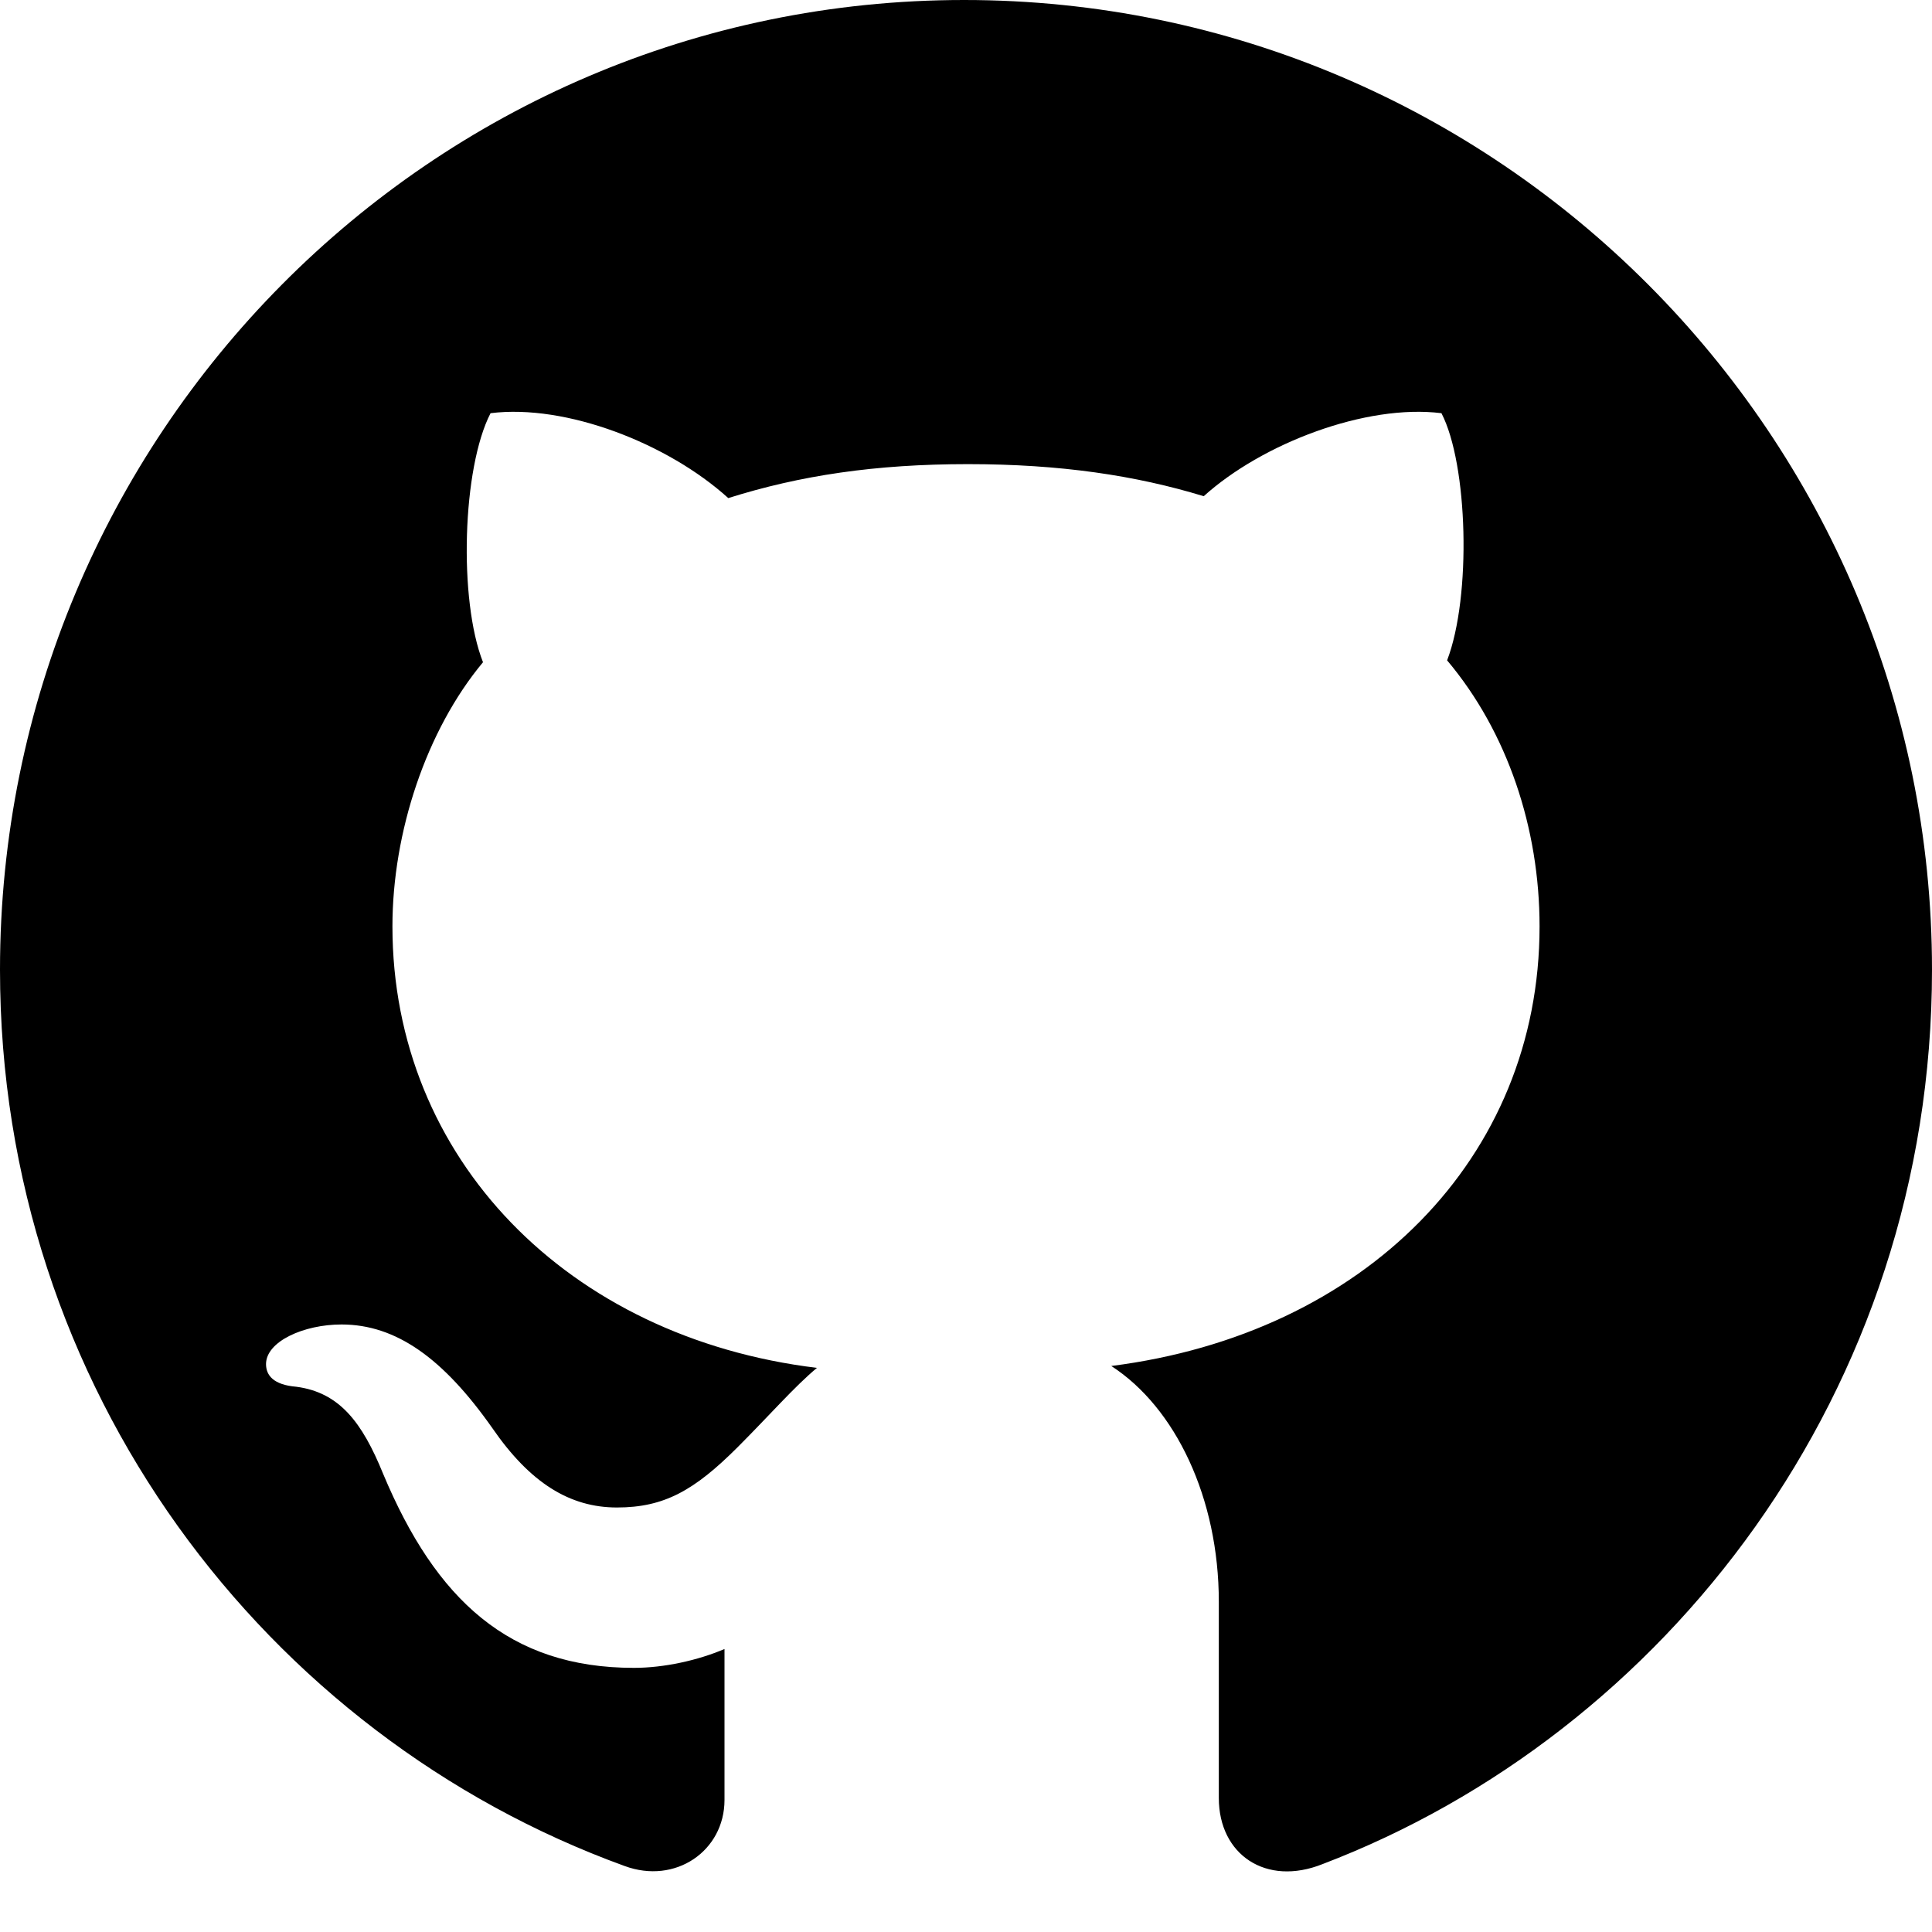
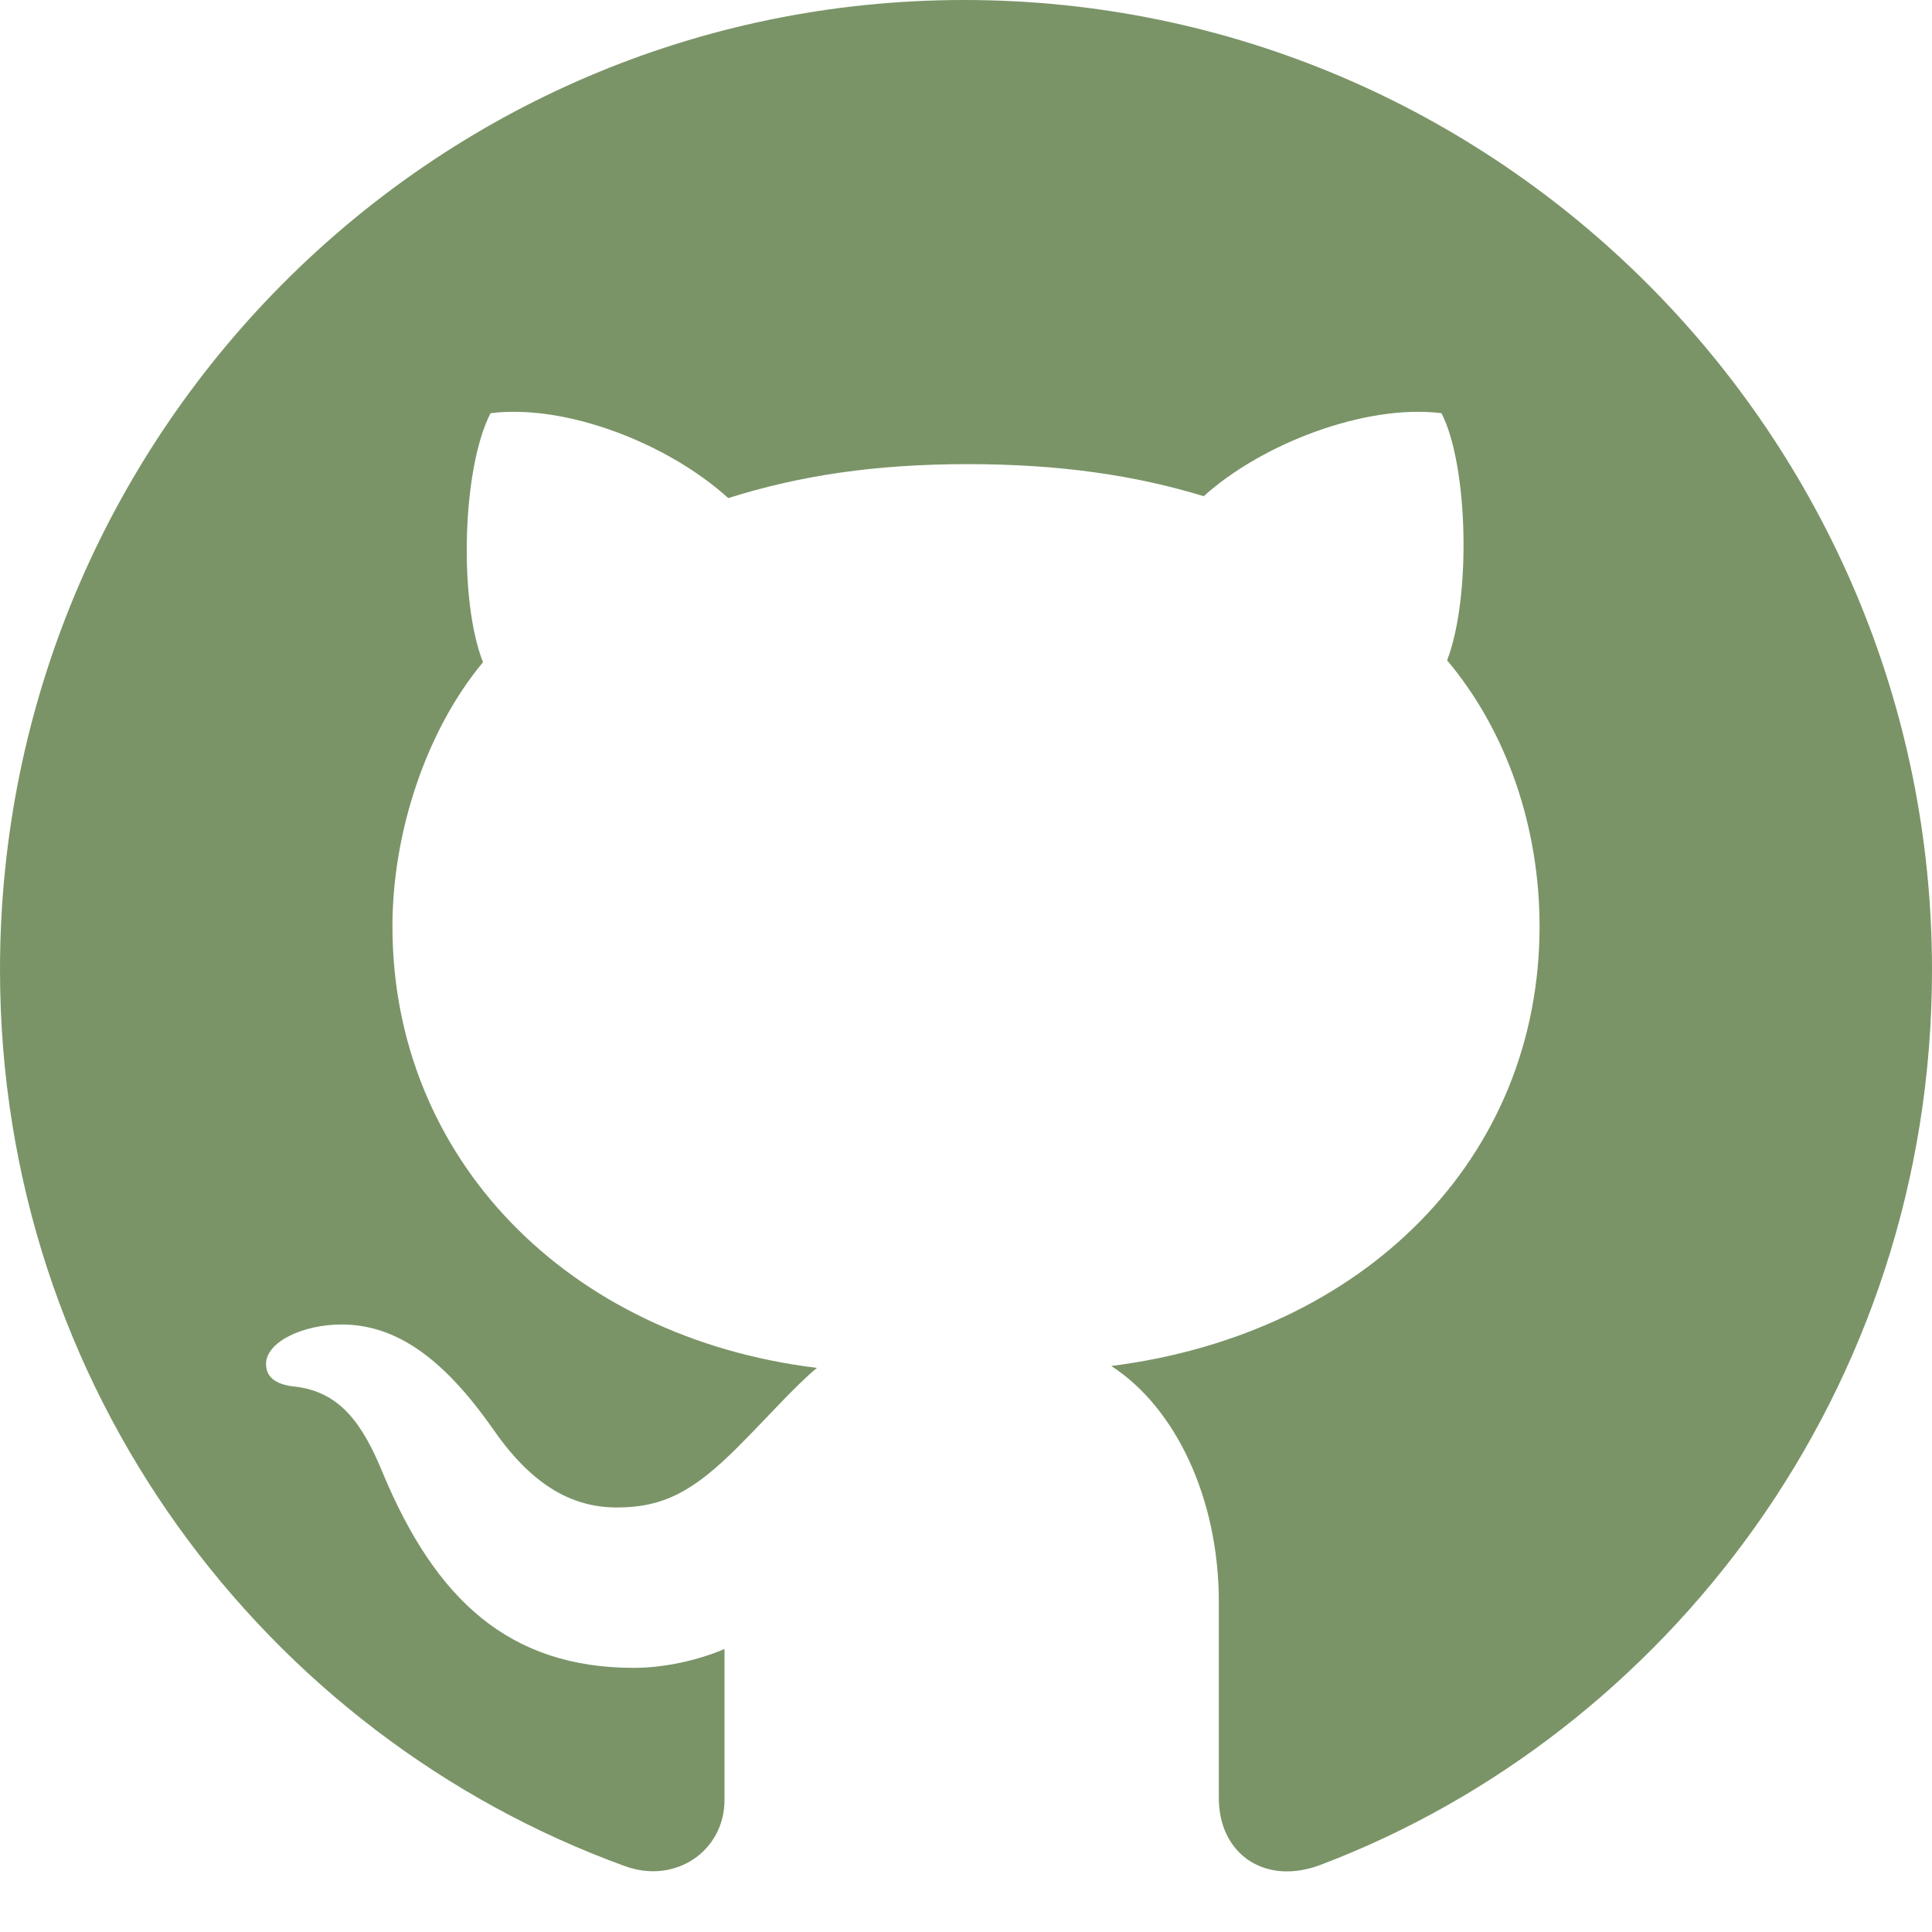
- <svg xmlns="http://www.w3.org/2000/svg" fill="#8CA17C" viewBox="0 0 512 512">
-   <path fill="currentColor" d="M216.5 362.5c-66-8-112.5-55.5-112.5-117 0-25 9-52 24-70-6.5-16.5-5.5-51.5 2-66 20-2.5 47 8 63 22.5 19-6 39-9 63.5-9s44.5 3 62.5 8.5c15.5-14 43-24.5 63-22 7 13.5 8 48.5 1.5 65.5 16 19 24.5 44.5 24.5 70.5 0 61.5-46.5 108-113.5 116.5 17 11 28.5 35 28.5 62.5l0 52C323 491.5 335.5 500 350.5 494 441 459.5 512 369 512 257 512 115.5 397 0 255.5 0S0 115.5 0 257c0 111 70.5 203 165.5 237.5 13.5 5 26.5-4 26.5-17.5l0-40c-7 3-16 5-24 5-33 0-52.5-18-66.5-51.5-5.5-13.5-11.5-21.5-23-23-6-.5-8-3-8-6 0-6 10-10.5 20-10.5 14.5 0 27 9 40 27.5 10 14.5 20.5 21 33 21s20.5-4.5 32-16c8.5-8.5 15-16 21-21z" />
+ <svg xmlns="http://www.w3.org/2000/svg" viewBox="0 0 512 512" fill="#7A9467">
+   <path d="M216.5 362.5c-66-8-112.5-55.5-112.5-117 0-25 9-52 24-70-6.5-16.5-5.5-51.5 2-66 20-2.5 47 8 63 22.5 19-6 39-9 63.5-9s44.5 3 62.5 8.5c15.5-14 43-24.5 63-22 7 13.5 8 48.5 1.5 65.5 16 19 24.5 44.5 24.5 70.5 0 61.5-46.5 108-113.5 116.5 17 11 28.5 35 28.5 62.5l0 52C323 491.5 335.5 500 350.5 494 441 459.5 512 369 512 257 512 115.5 397 0 255.5 0S0 115.5 0 257c0 111 70.5 203 165.5 237.5 13.5 5 26.5-4 26.5-17.5l0-40c-7 3-16 5-24 5-33 0-52.5-18-66.5-51.5-5.5-13.5-11.5-21.5-23-23-6-.5-8-3-8-6 0-6 10-10.5 20-10.5 14.5 0 27 9 40 27.5 10 14.5 20.5 21 33 21s20.5-4.5 32-16c8.5-8.5 15-16 21-21z" />
</svg>
